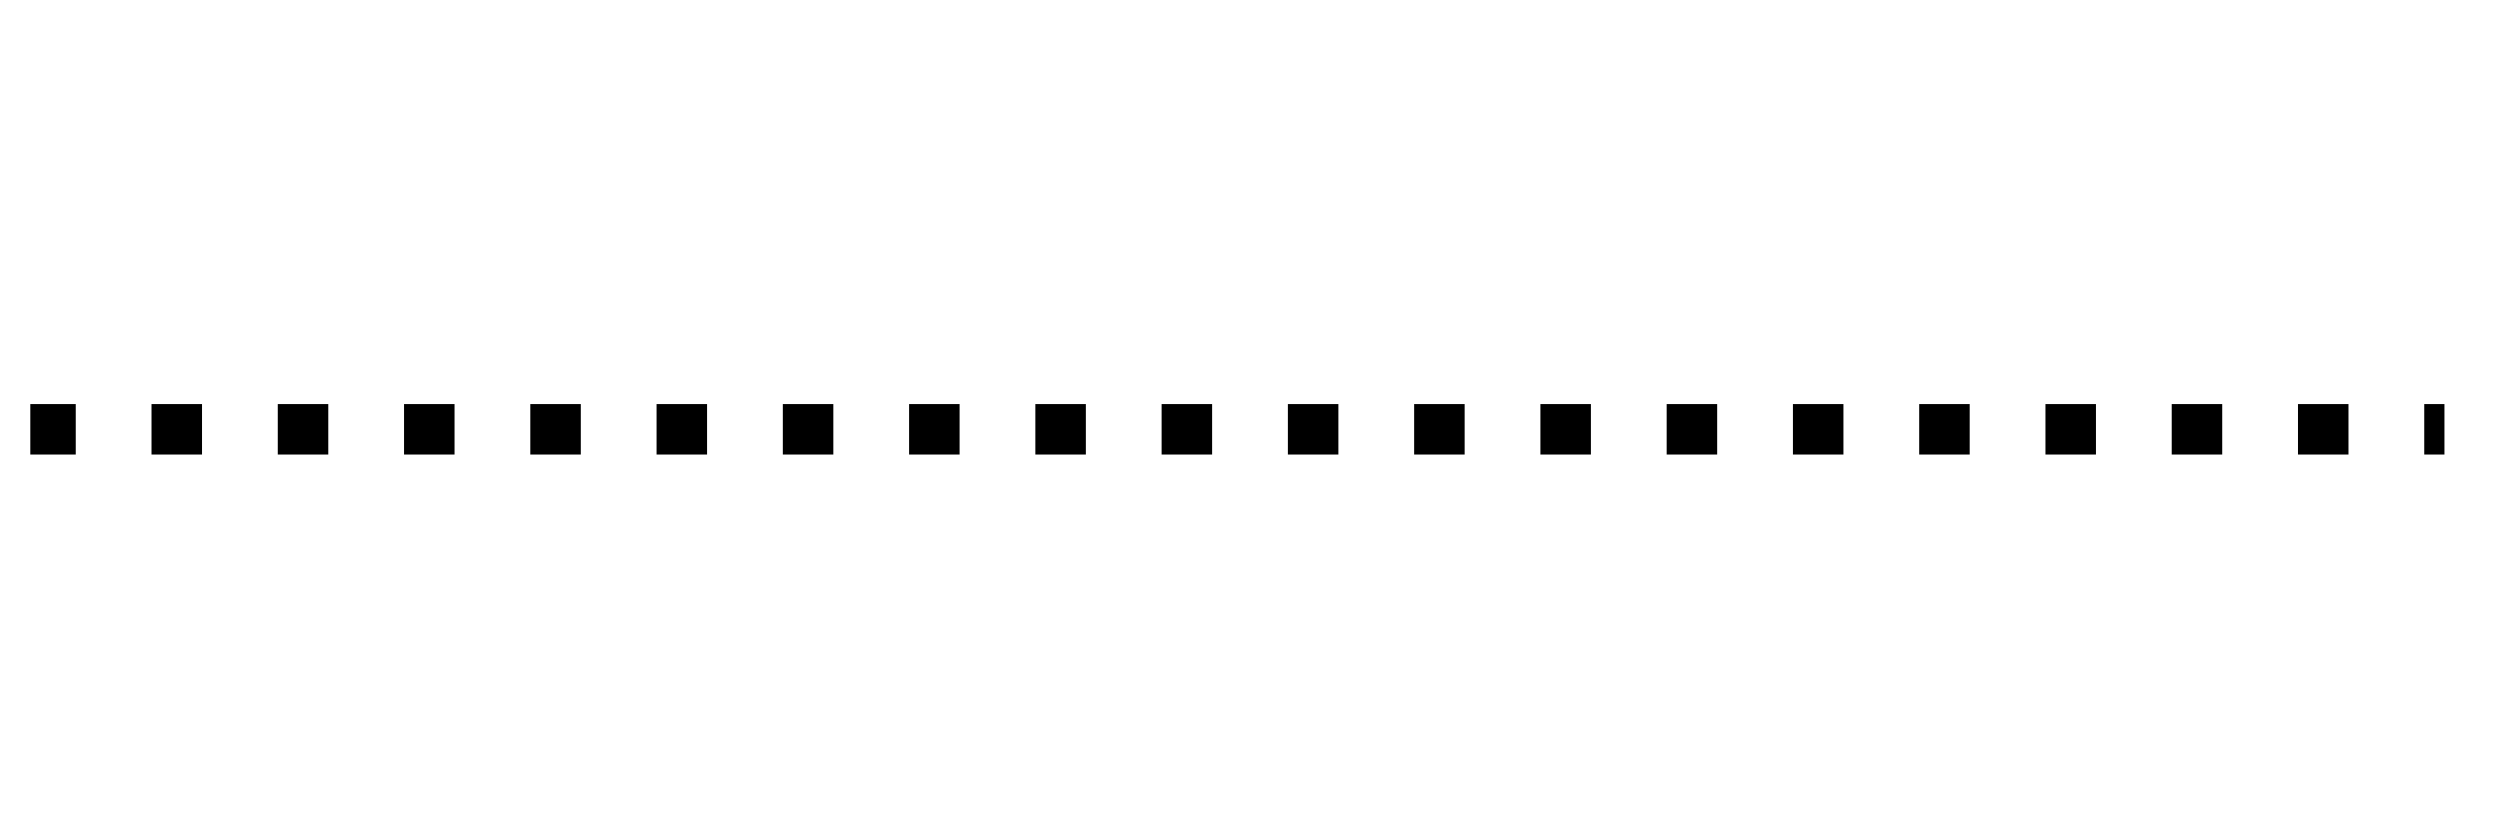
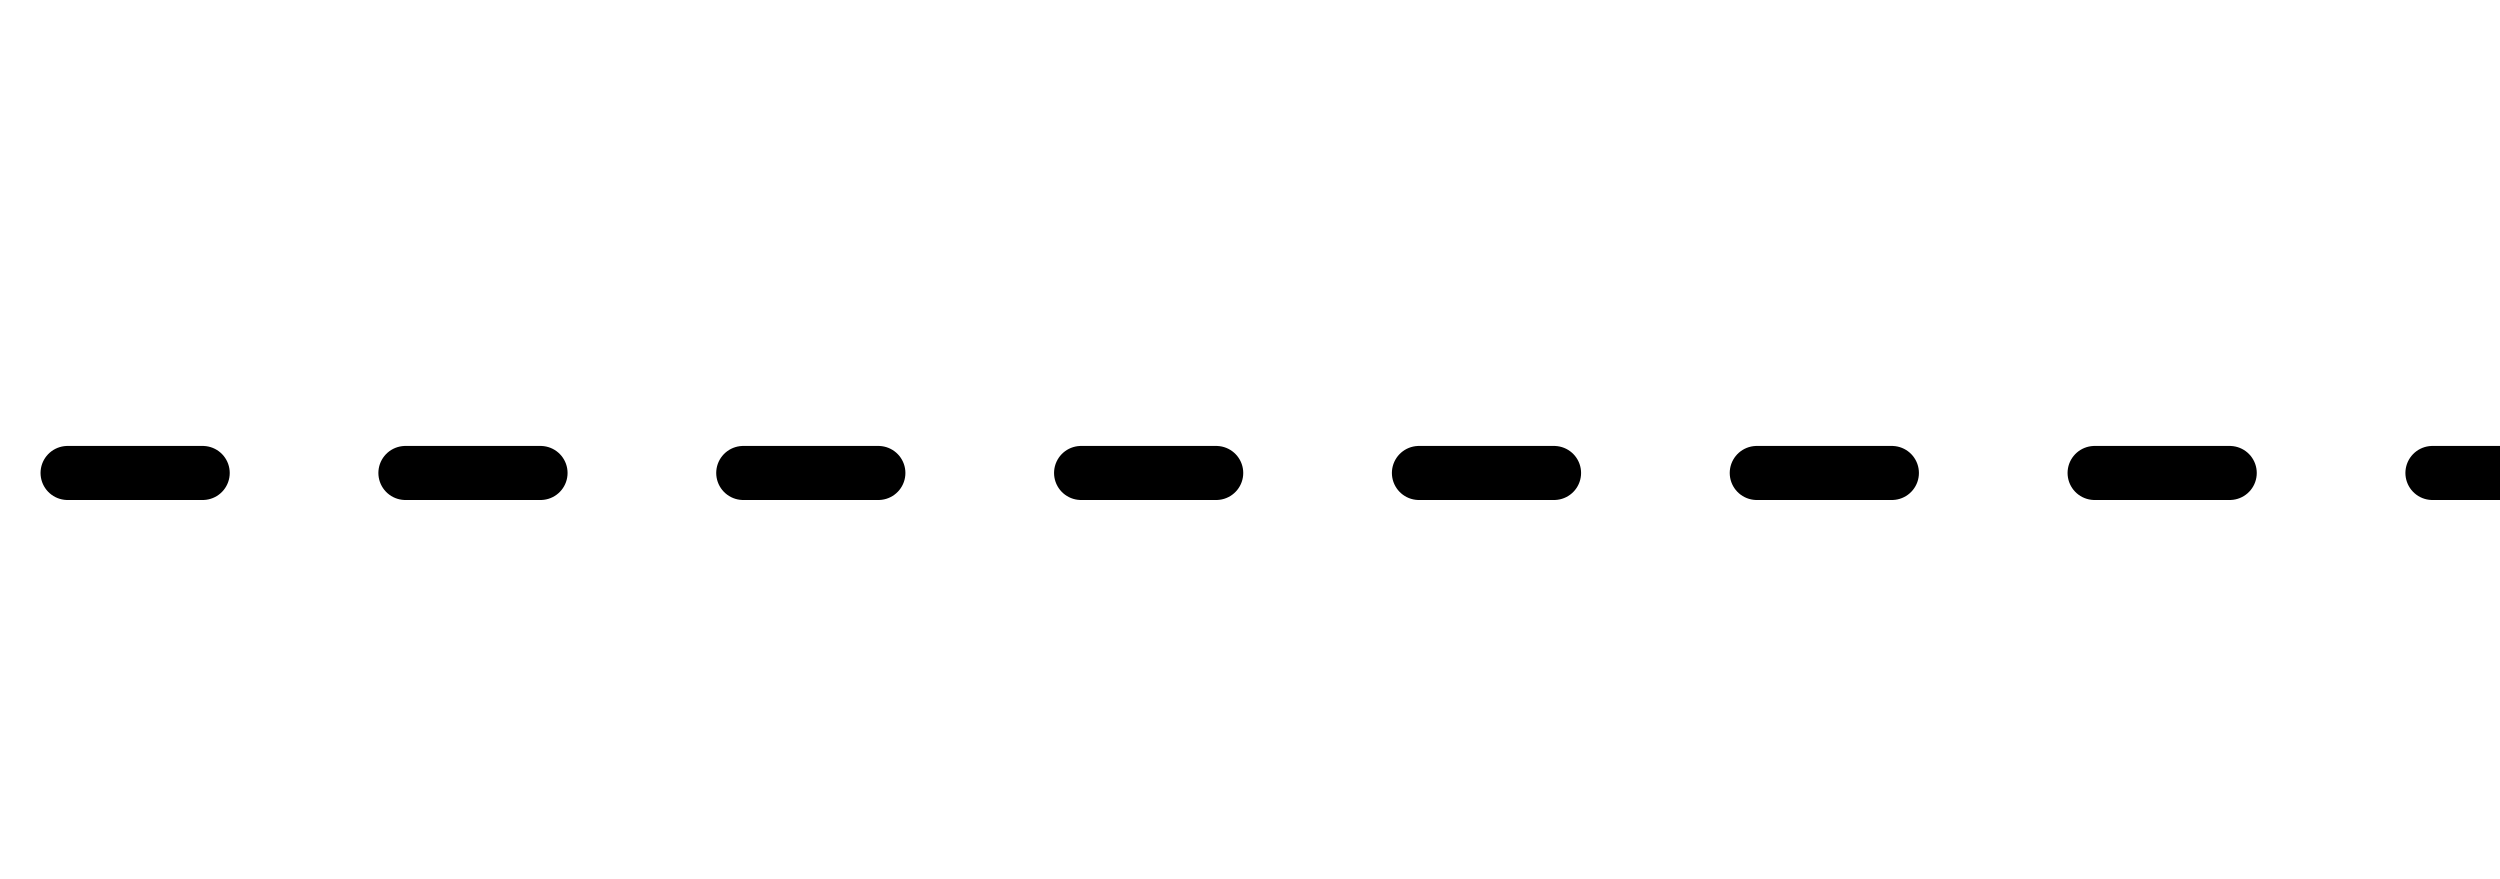
- <svg xmlns="http://www.w3.org/2000/svg" height="33" style="background-color:white" viewBox="0 0 99 33" width="99">
-   <path d="M 48 704 L 144 704 " fill="none" stroke="rgb(0%, 0%, 0%)" stroke-dasharray="2 3" stroke-linecap="butt" stroke-linejoin="round" stroke-miterlimit="10" stroke-opacity="1" stroke-width="2" transform="matrix(1, 0, 0, -1, -47, 721)" />
-   <path d="M 48 720 L 48 688 L 144 688 L 144 720 Z M 48 720 " fill="none" stroke="rgb(100%, 100%, 100%)" stroke-linecap="butt" stroke-linejoin="round" stroke-miterlimit="10" stroke-opacity="1" stroke-width="0.4" transform="matrix(1, 0, 0, -1, -47, 721)" />
+ <svg xmlns="http://www.w3.org/2000/svg" height="13" style="background-color:white" viewBox="0 0 37 13" width="37">
+   <path d="M 0 12 L 0 0 L 36 0 L 36 12 Z M 0 12 " fill="none" stroke="rgb(100%, 100%, 100%)" stroke-linecap="butt" stroke-linejoin="round" stroke-miterlimit="10" stroke-opacity="1" stroke-width="0.4" transform="matrix(1, 0, 0, -1, 1, 13)" />
+   <path d="M 0 6 L 36 6 " fill="none" stroke="rgb(0%, 0%, 0%)" stroke-dasharray="2 3" stroke-linecap="round" stroke-linejoin="round" stroke-miterlimit="10" stroke-opacity="1" stroke-width="0.8" transform="matrix(1, 0, 0, -1, 1, 13)" />
</svg>
